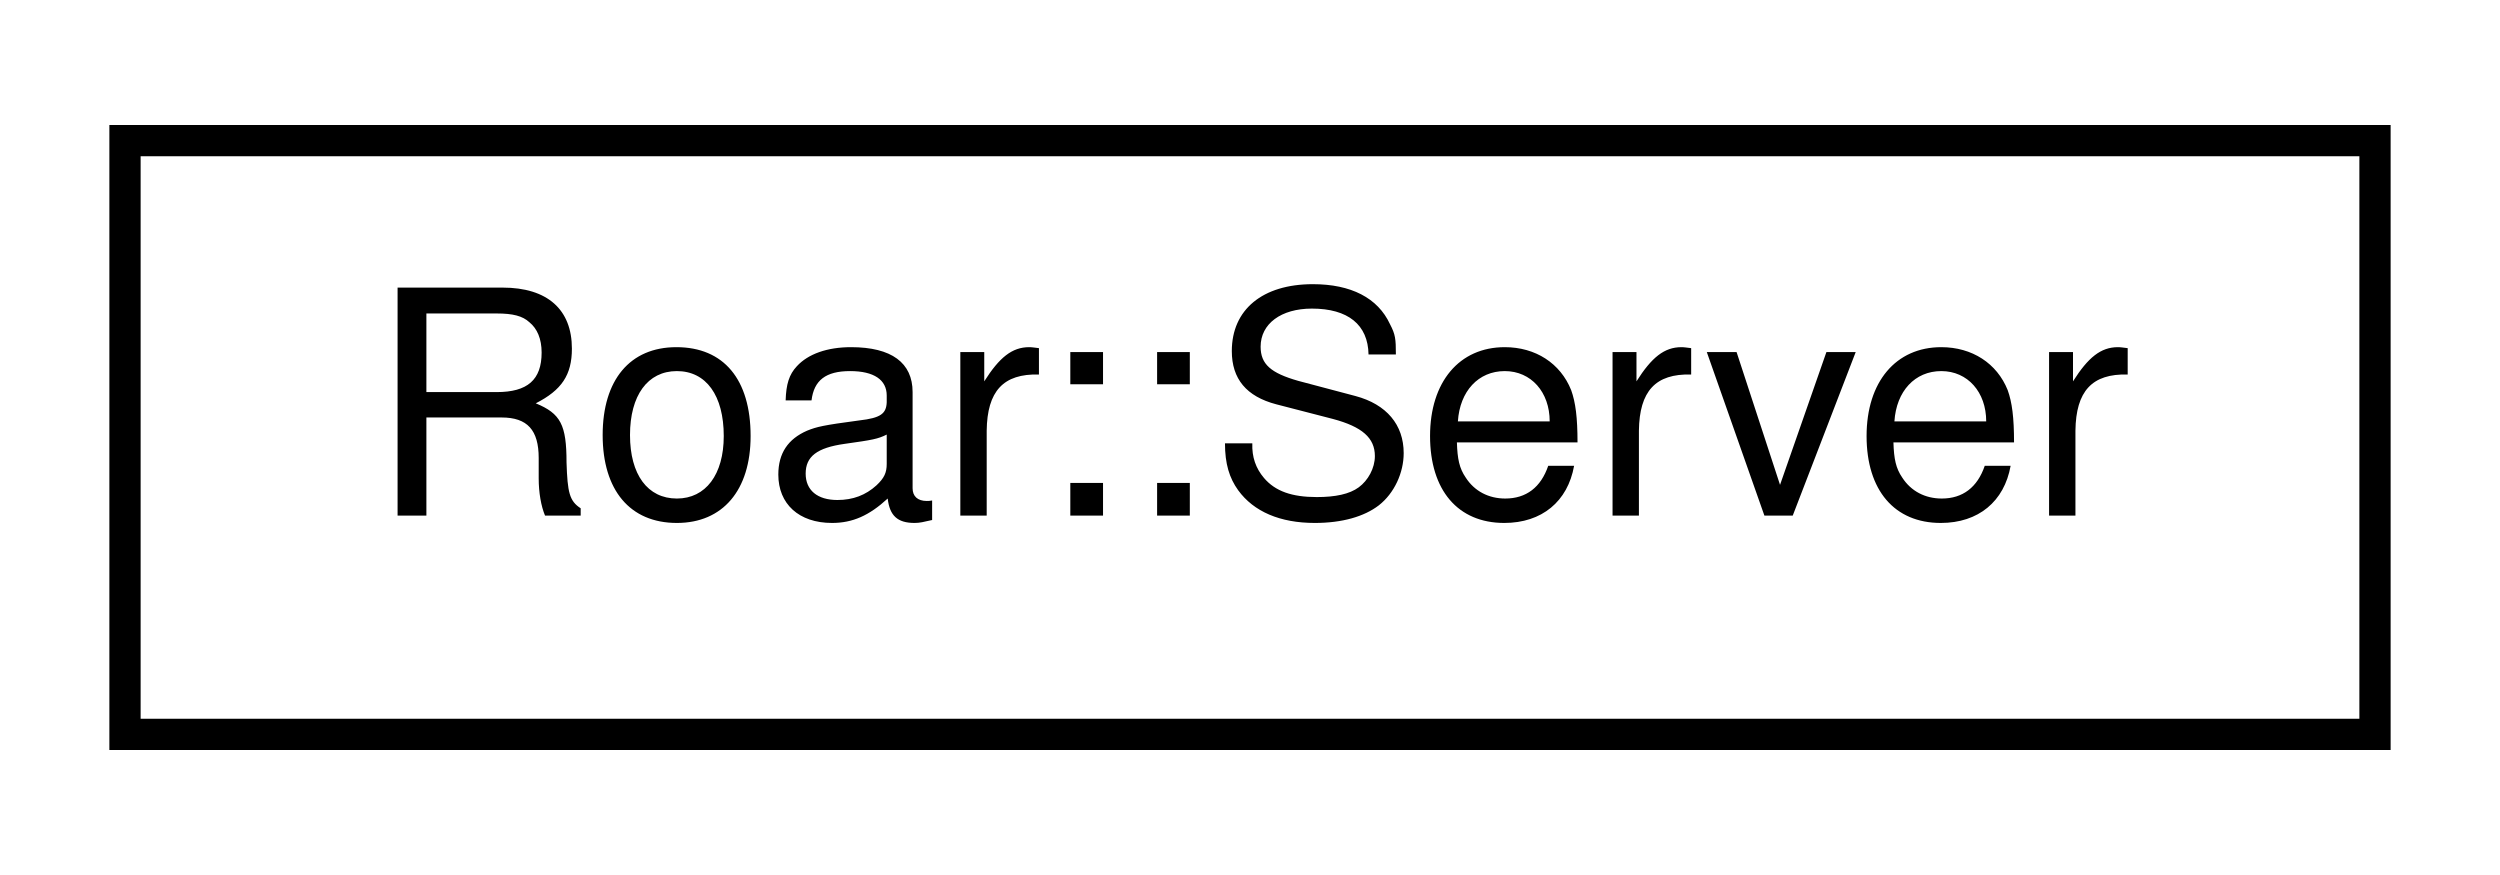
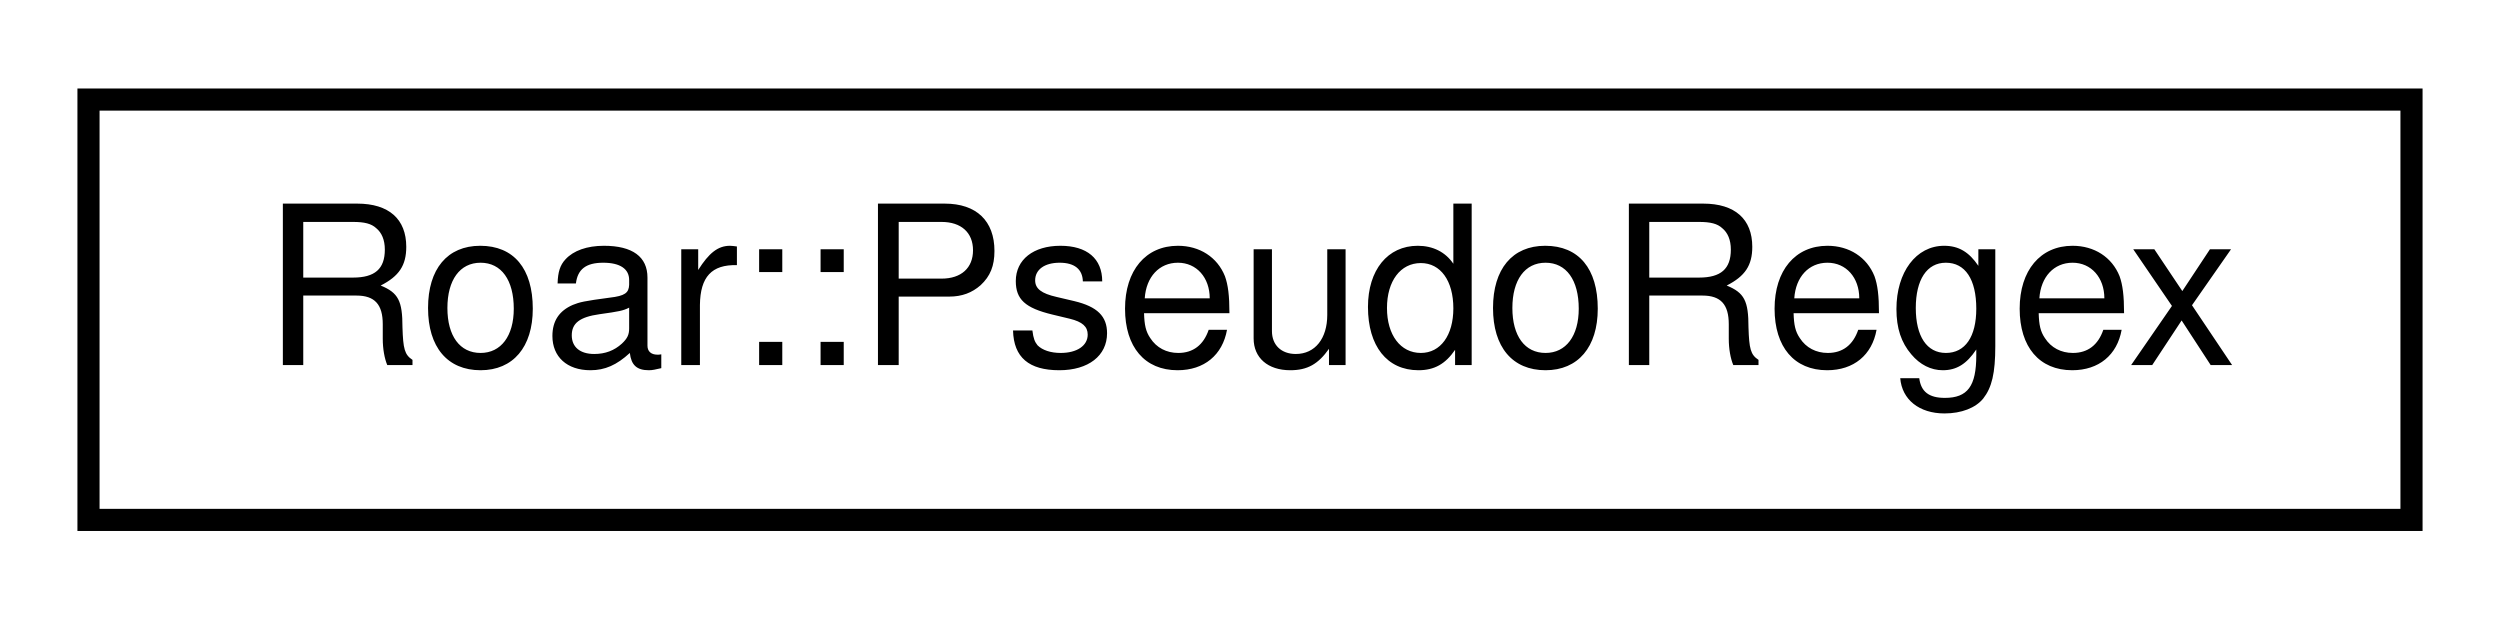
- <svg xmlns="http://www.w3.org/2000/svg" xmlns:xlink="http://www.w3.org/1999/xlink" width="80pt" height="28pt" viewBox="0.00 0.00 80.00 28.00">
+ <svg xmlns="http://www.w3.org/2000/svg" xmlns:xlink="http://www.w3.org/1999/xlink" width="113pt" height="28pt" viewBox="0.00 0.00 113.00 28.00">
  <g id="graph0" class="graph" transform="scale(1 1) rotate(0) translate(4 24)">
    <g id="node1" class="node">
      <g id="a_node1">
-         <a xlink:href="classRoar_1_1Server.html" target="_top" xlink:title=" ">
-           <polygon fill="none" stroke="black" points="0,-0.5 0,-19.5 72,-19.5 72,-0.5 0,-0.5" />
-           <text text-anchor="middle" x="36" y="-7.5" font-family="Helvetica,sans-Serif" font-size="10.00">Roar::Server</text>
+         <a xlink:href="structRoar_1_1PseudoRegex.html" target="_top" xlink:title=" ">
+           <polygon fill="none" stroke="black" points="0,-0.5 0,-19.5 105,-19.5 105,-0.5 0,-0.5" />
+           <text text-anchor="middle" x="52.5" y="-7.5" font-family="Helvetica,sans-Serif" font-size="10.00">Roar::PseudoRegex</text>
        </a>
      </g>
    </g>
  </g>
</svg>
